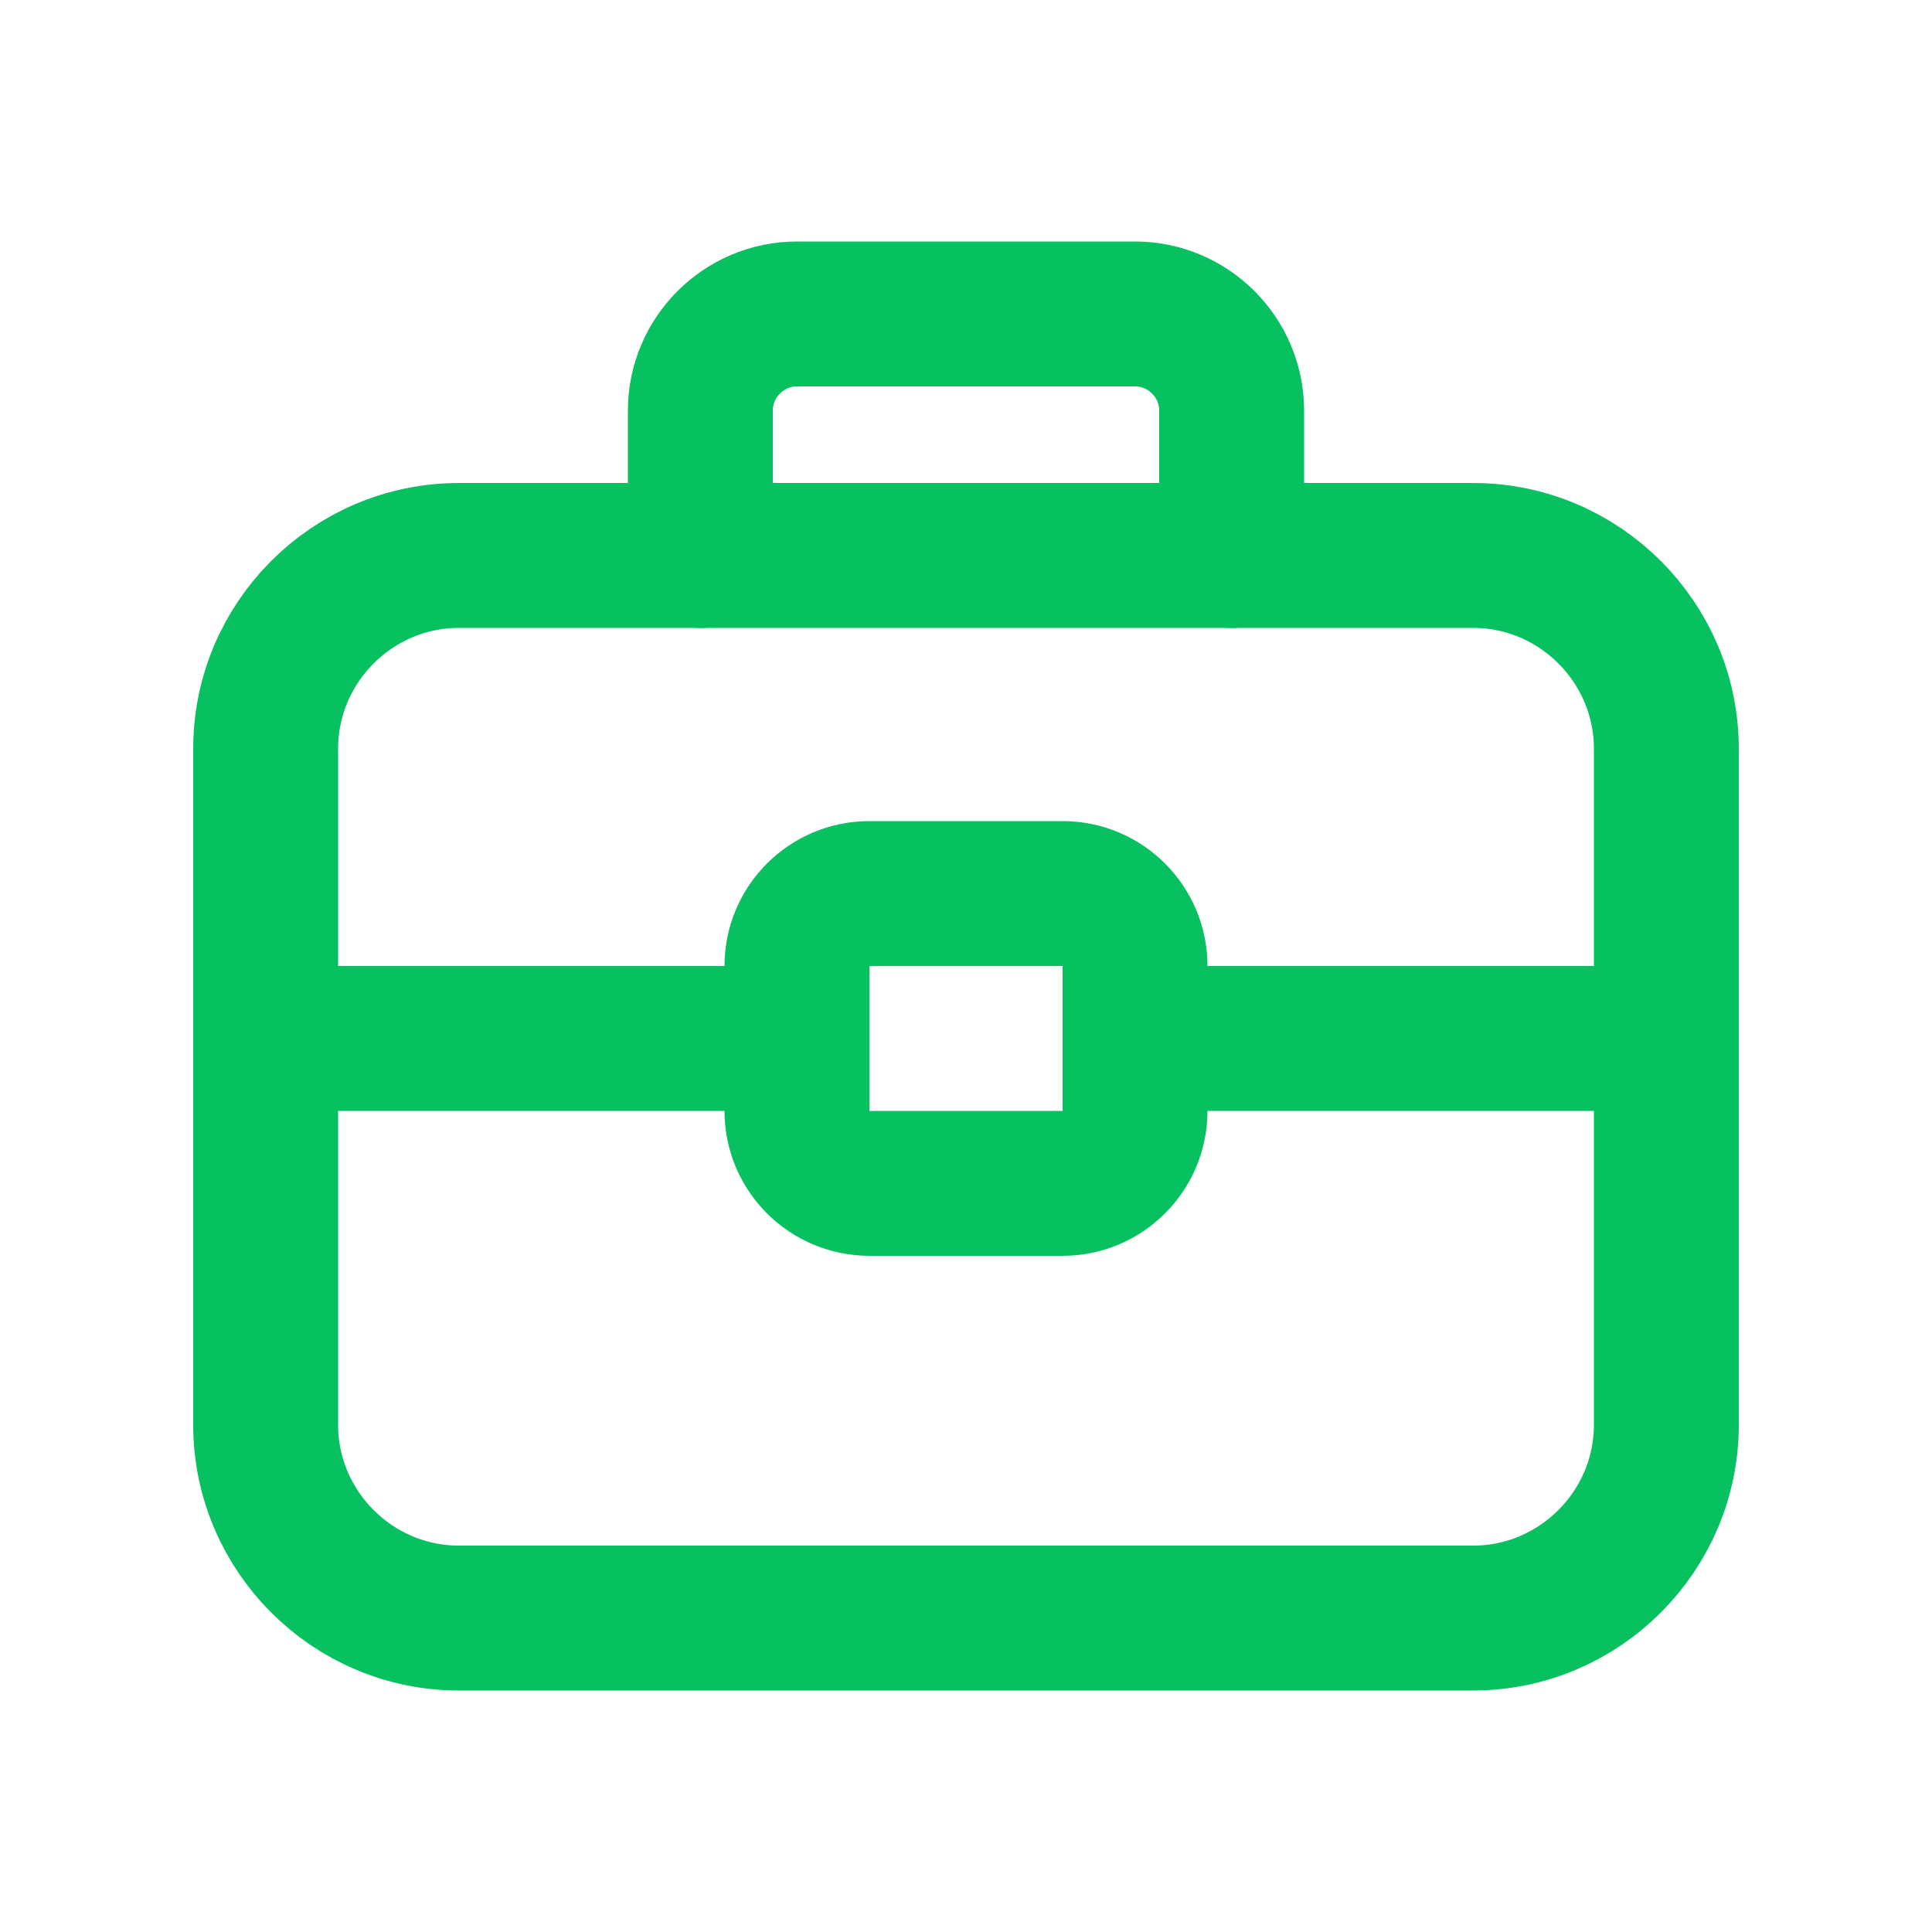
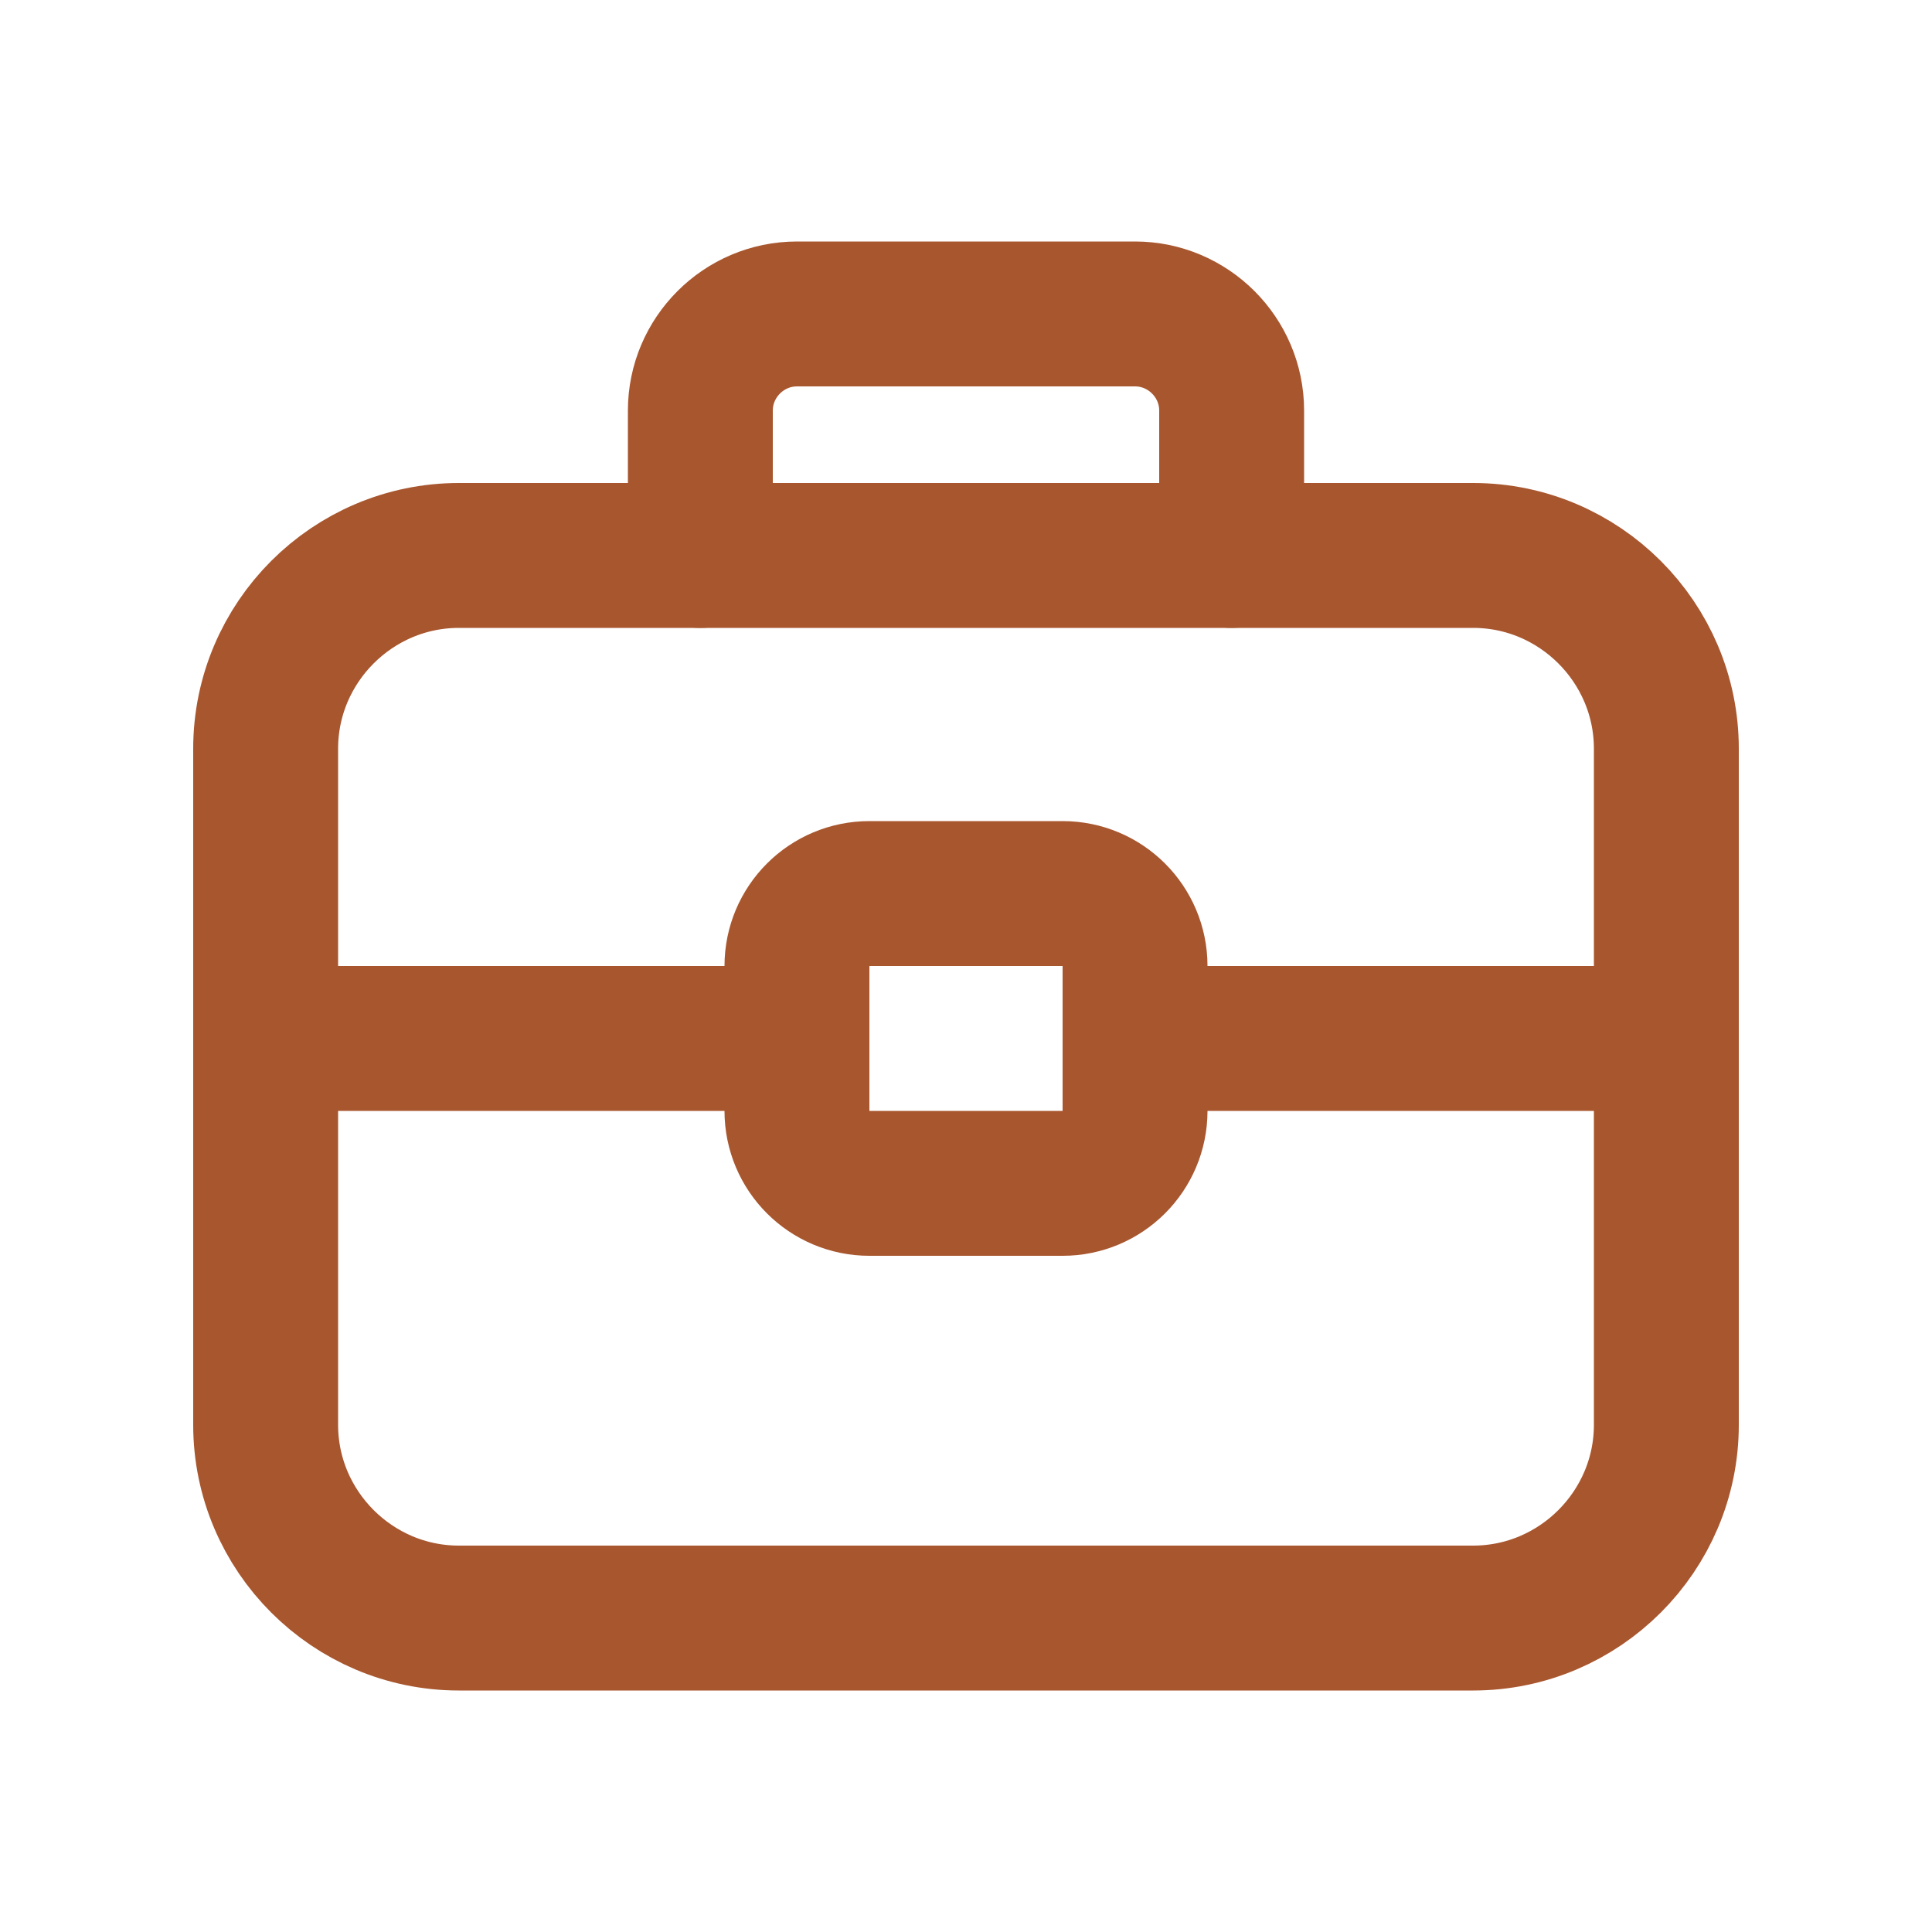
<svg xmlns="http://www.w3.org/2000/svg" width="20" height="20" viewBox="0 0 20 20" fill="none">
-   <path d="M7.25 5.75V4.25C7.25 3.7 7.7 3.25 8.25 3.25H11.75C12.3 3.25 12.75 3.7 12.75 4.25V5.75" stroke="#07C05F" stroke-width="1.5" stroke-linecap="round" stroke-linejoin="round" />
-   <path d="M4.75 5.75H15.25C16.35 5.75 17.25 6.65 17.25 7.75V14.75C17.25 15.85 16.35 16.75 15.25 16.75H4.75C3.65 16.75 2.75 15.85 2.75 14.75V7.75C2.75 6.65 3.65 5.75 4.75 5.75Z" stroke="#07C05F" stroke-width="1.5" stroke-linejoin="round" />
-   <path d="M2.75 10.75H8.25M11.75 10.75H17.25" stroke="#07C05F" stroke-width="1.5" stroke-linecap="round" />
-   <rect x="8.25" y="9.25" width="3.5" height="3" rx="0.75" stroke="#07C05F" stroke-width="1.5" stroke-linejoin="round" />
+   <path d="M7.25 5.75V4.25C7.25 3.7 7.7 3.25 8.25 3.25H11.75C12.3 3.25 12.75 3.7 12.75 4.25V5.75" stroke="#A8562E" stroke-width="1.5" stroke-linecap="round" stroke-linejoin="round" />
+   <path d="M4.75 5.75H15.25C16.35 5.75 17.25 6.65 17.25 7.75V14.75C17.25 15.85 16.35 16.75 15.25 16.75H4.75C3.65 16.75 2.75 15.85 2.75 14.75V7.75C2.75 6.65 3.65 5.75 4.75 5.75Z" stroke="#A8562E" stroke-width="1.5" stroke-linejoin="round" />
+   <path d="M2.75 10.75H8.25M11.75 10.75H17.25" stroke="#A8562E" stroke-width="1.5" stroke-linecap="round" />
+   <rect x="8.25" y="9.25" width="3.5" height="3" rx="0.75" stroke="#A8562E" stroke-width="1.5" stroke-linejoin="round" />
</svg>
